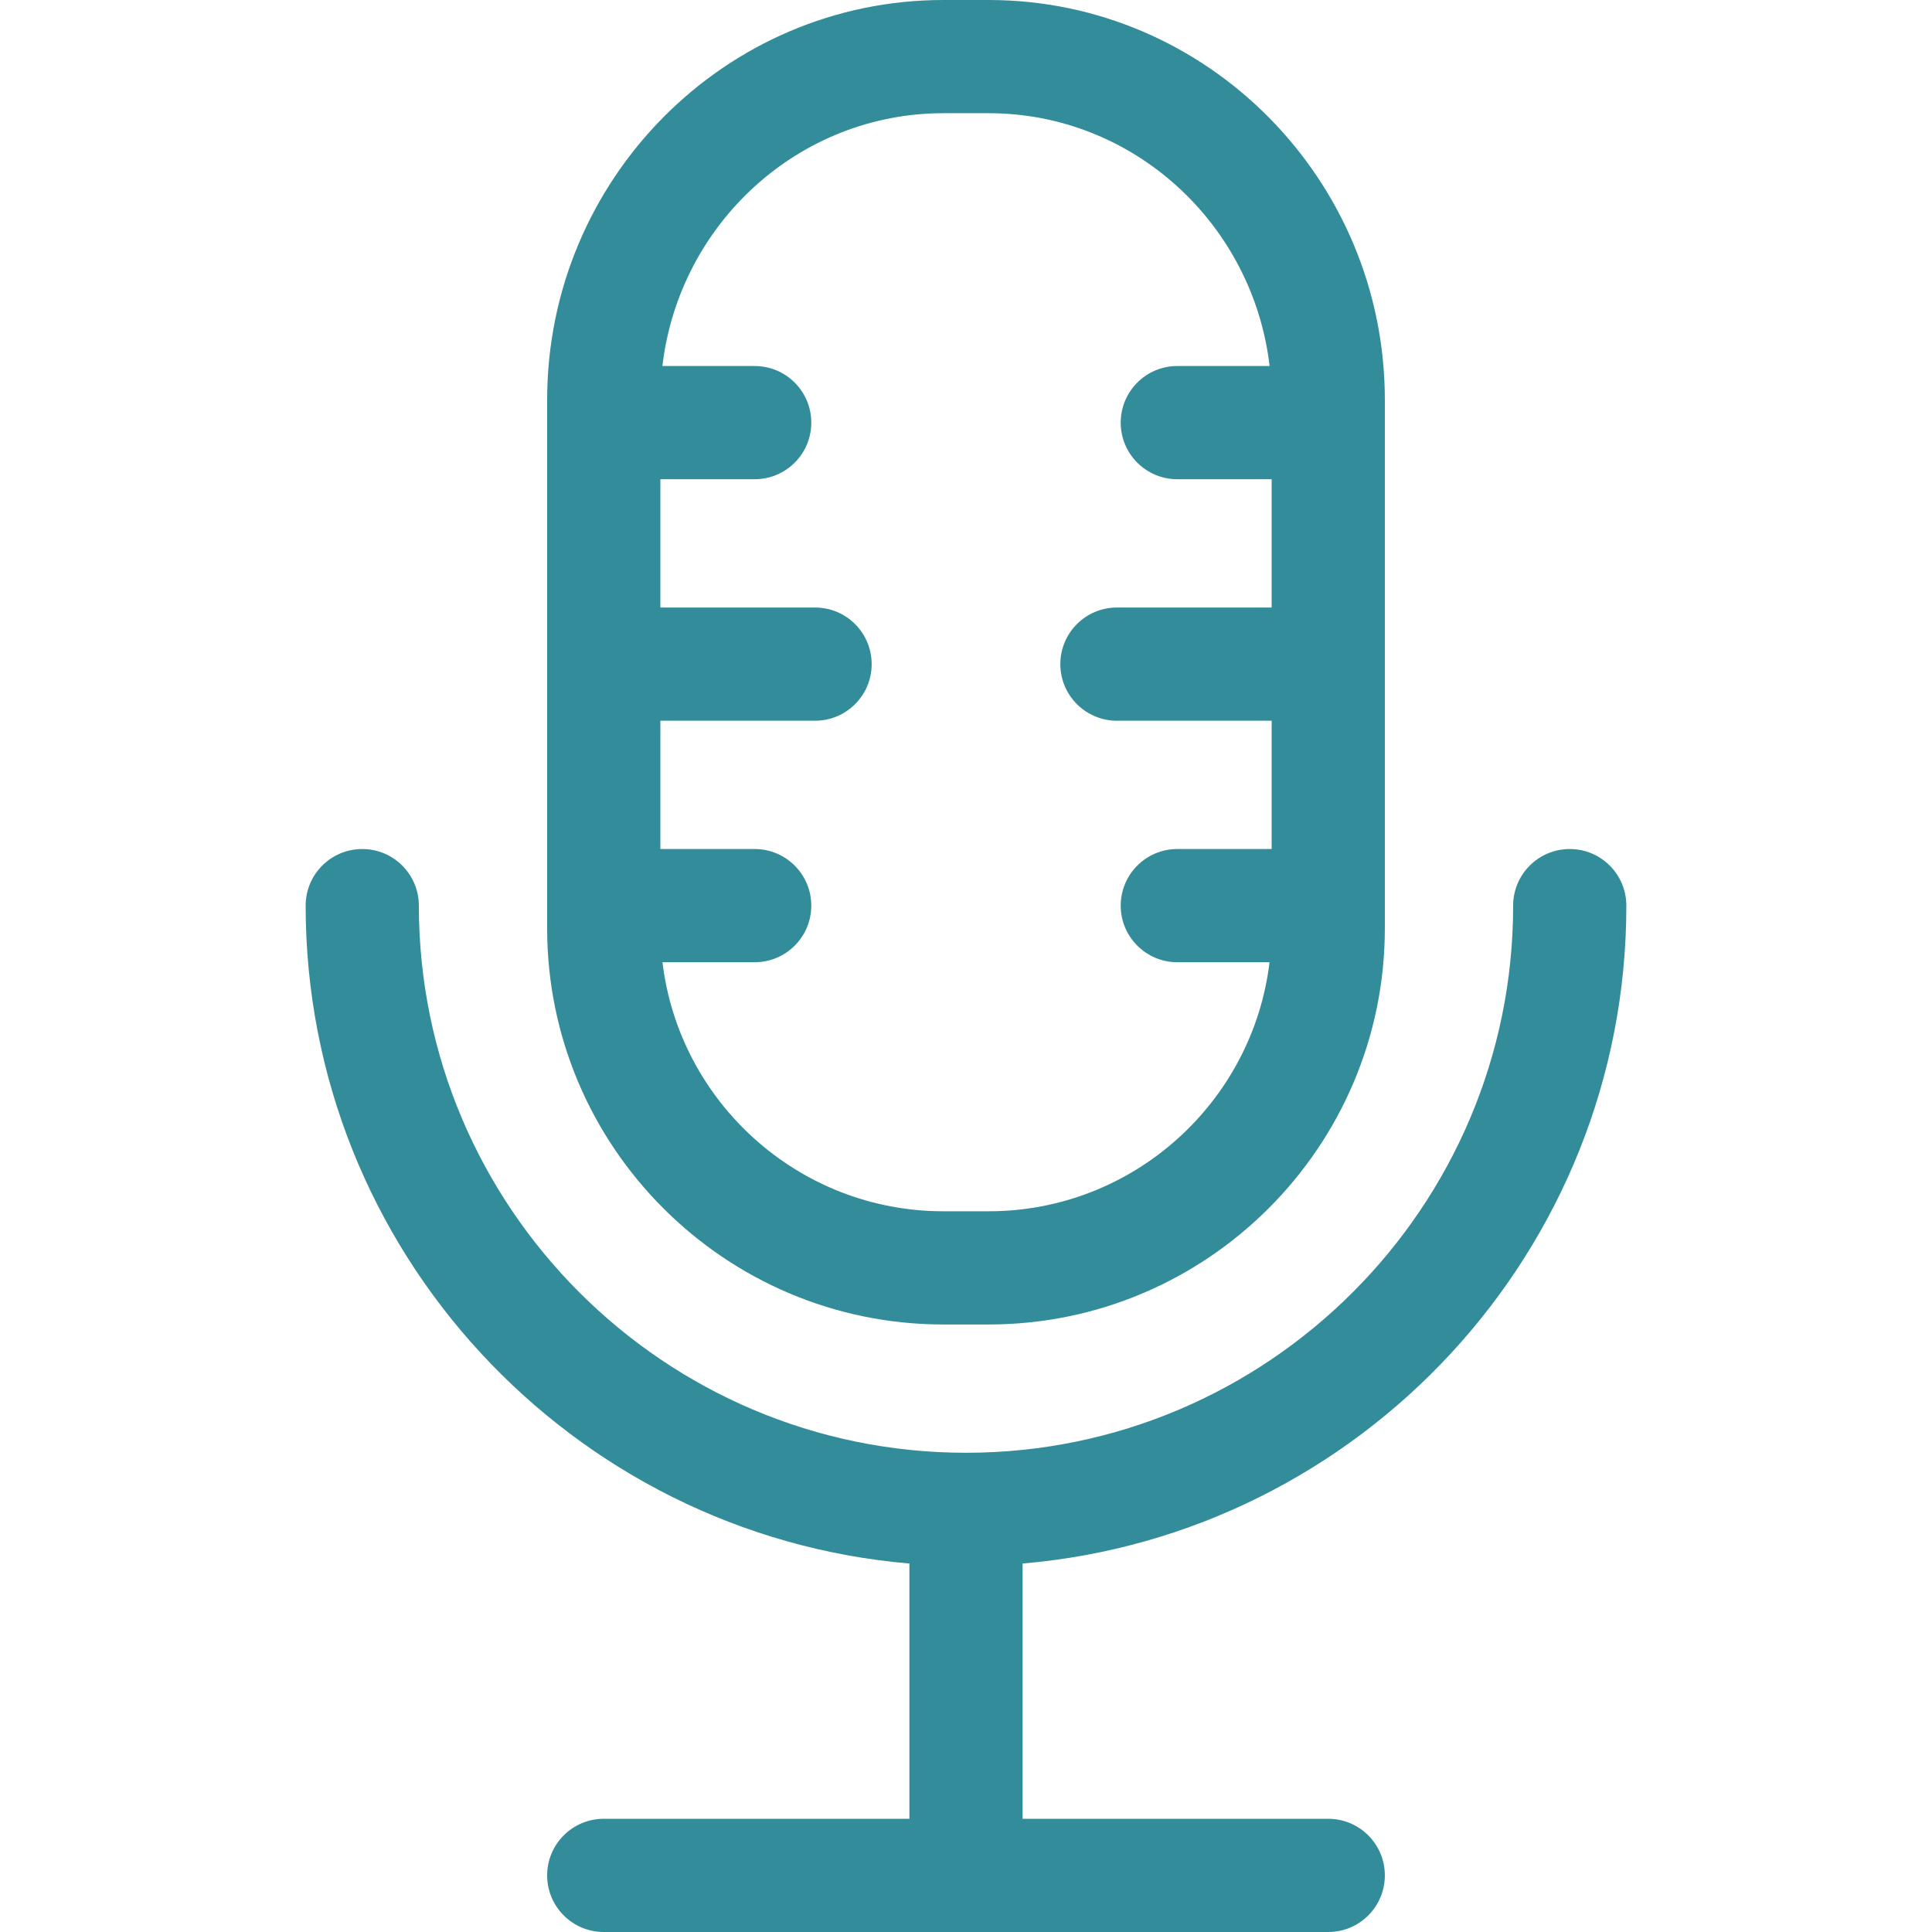
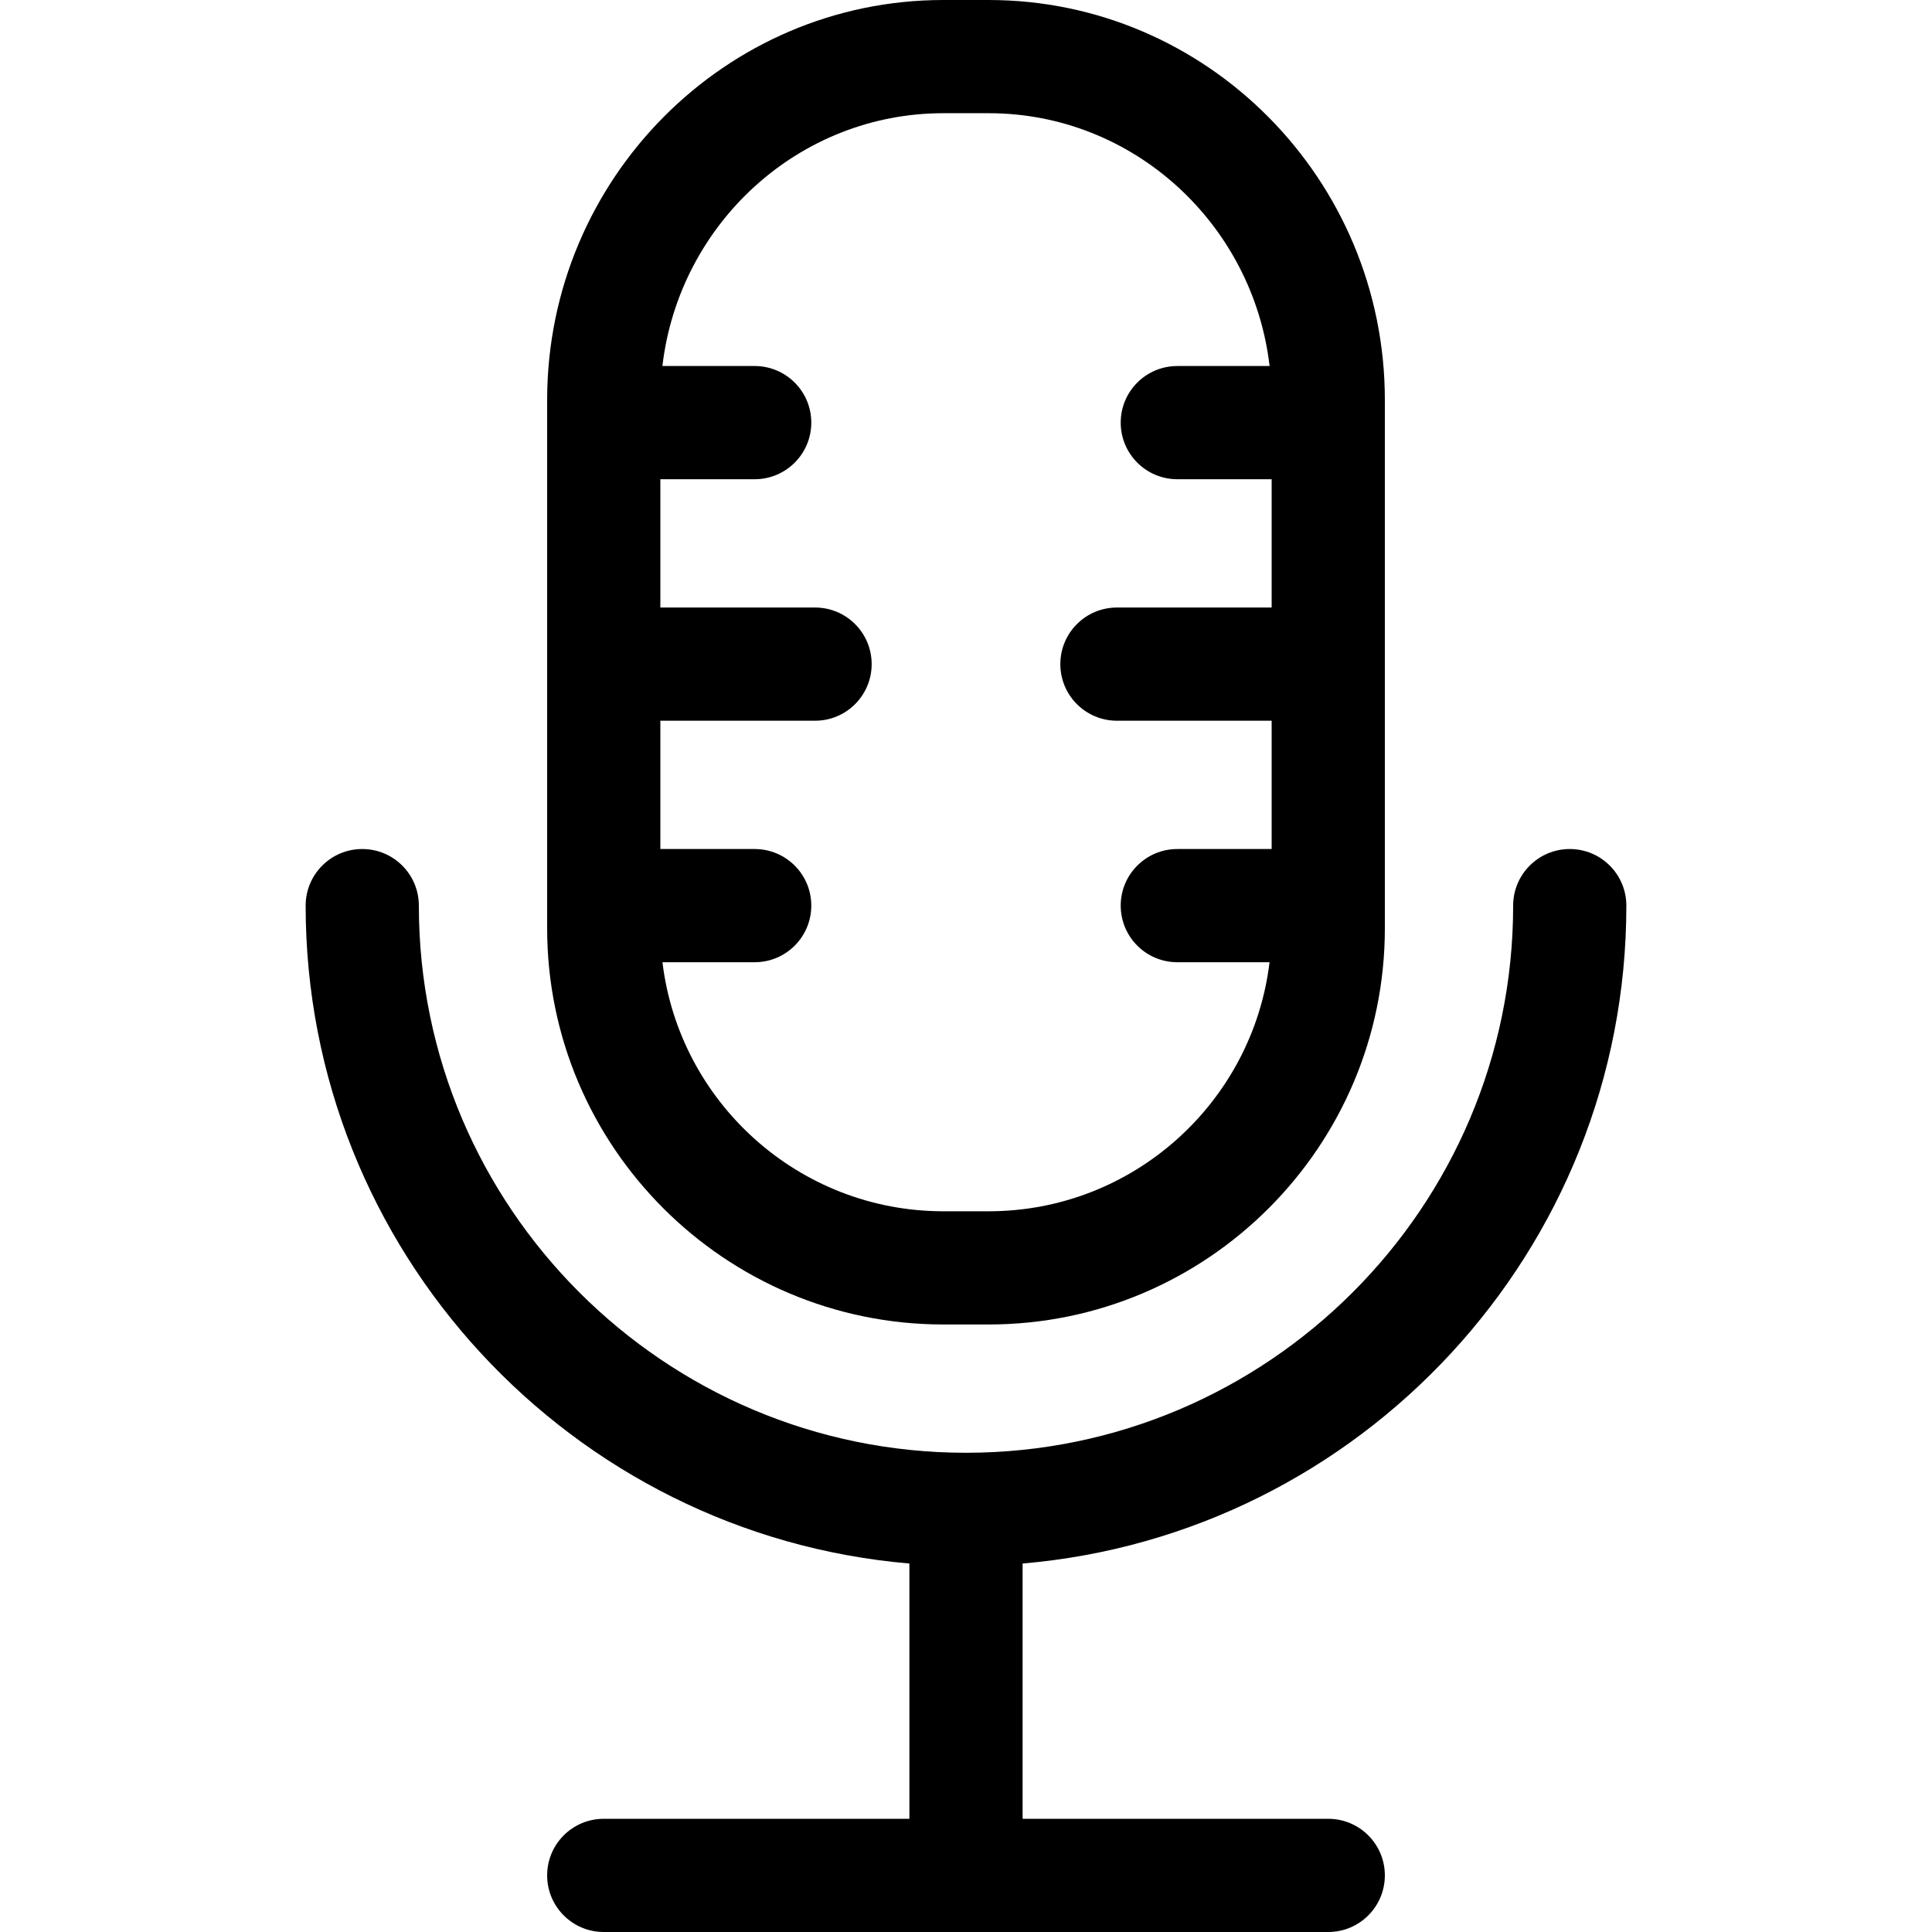
- <svg xmlns="http://www.w3.org/2000/svg" enable-background="new 0 0 512 512" height="512" viewBox="0 0 512 512" width="512" fill="#338c99">
+ <svg xmlns="http://www.w3.org/2000/svg" enable-background="new 0 0 512 512" height="512" viewBox="0 0 512 512" width="512">
  <g>
    <path d="m250 351h12c57.897 0 105-47.103 105-105v-140c0-58.449-47.103-106-105-106h-12c-57.833 0-104.896 47.448-105 105.808v140.192c0 57.897 47.103 105 105 105zm0-321h12c38.348 0 70.047 29.322 74.456 67h-24.456c-8.284 0-15 6.716-15 15s6.716 15 15 15h25v34h-41c-8.284 0-15 6.716-15 15s6.716 15 15 15h41v34h-25c-8.284 0-15 6.716-15 15s6.716 15 15 15h24.441c-4.463 37.125-36.133 66-74.441 66h-12c-38.307 0-69.978-28.875-74.441-66h24.441c8.284 0 15-6.716 15-15s-6.716-15-15-15h-25v-34h41c8.284 0 15-6.716 15-15s-6.716-15-15-15h-41v-34h25c8.284 0 15-6.716 15-15s-6.716-15-15-15h-24.456c4.409-37.678 36.108-67 74.456-67z" />
    <path d="m431 240c0-8.284-6.716-15-15-15s-15 6.716-15 15c0 79.953-65.047 145-145 145s-145-65.047-145-145c0-8.284-6.716-15-15-15s-15 6.716-15 15c0 91.442 70.501 166.716 160 174.35v67.65h-81c-8.284 0-15 6.716-15 15s6.716 15 15 15h192c8.284 0 15-6.716 15-15s-6.716-15-15-15h-81v-67.65c89.499-7.634 160-82.908 160-174.35z" />
  </g>
</svg>
